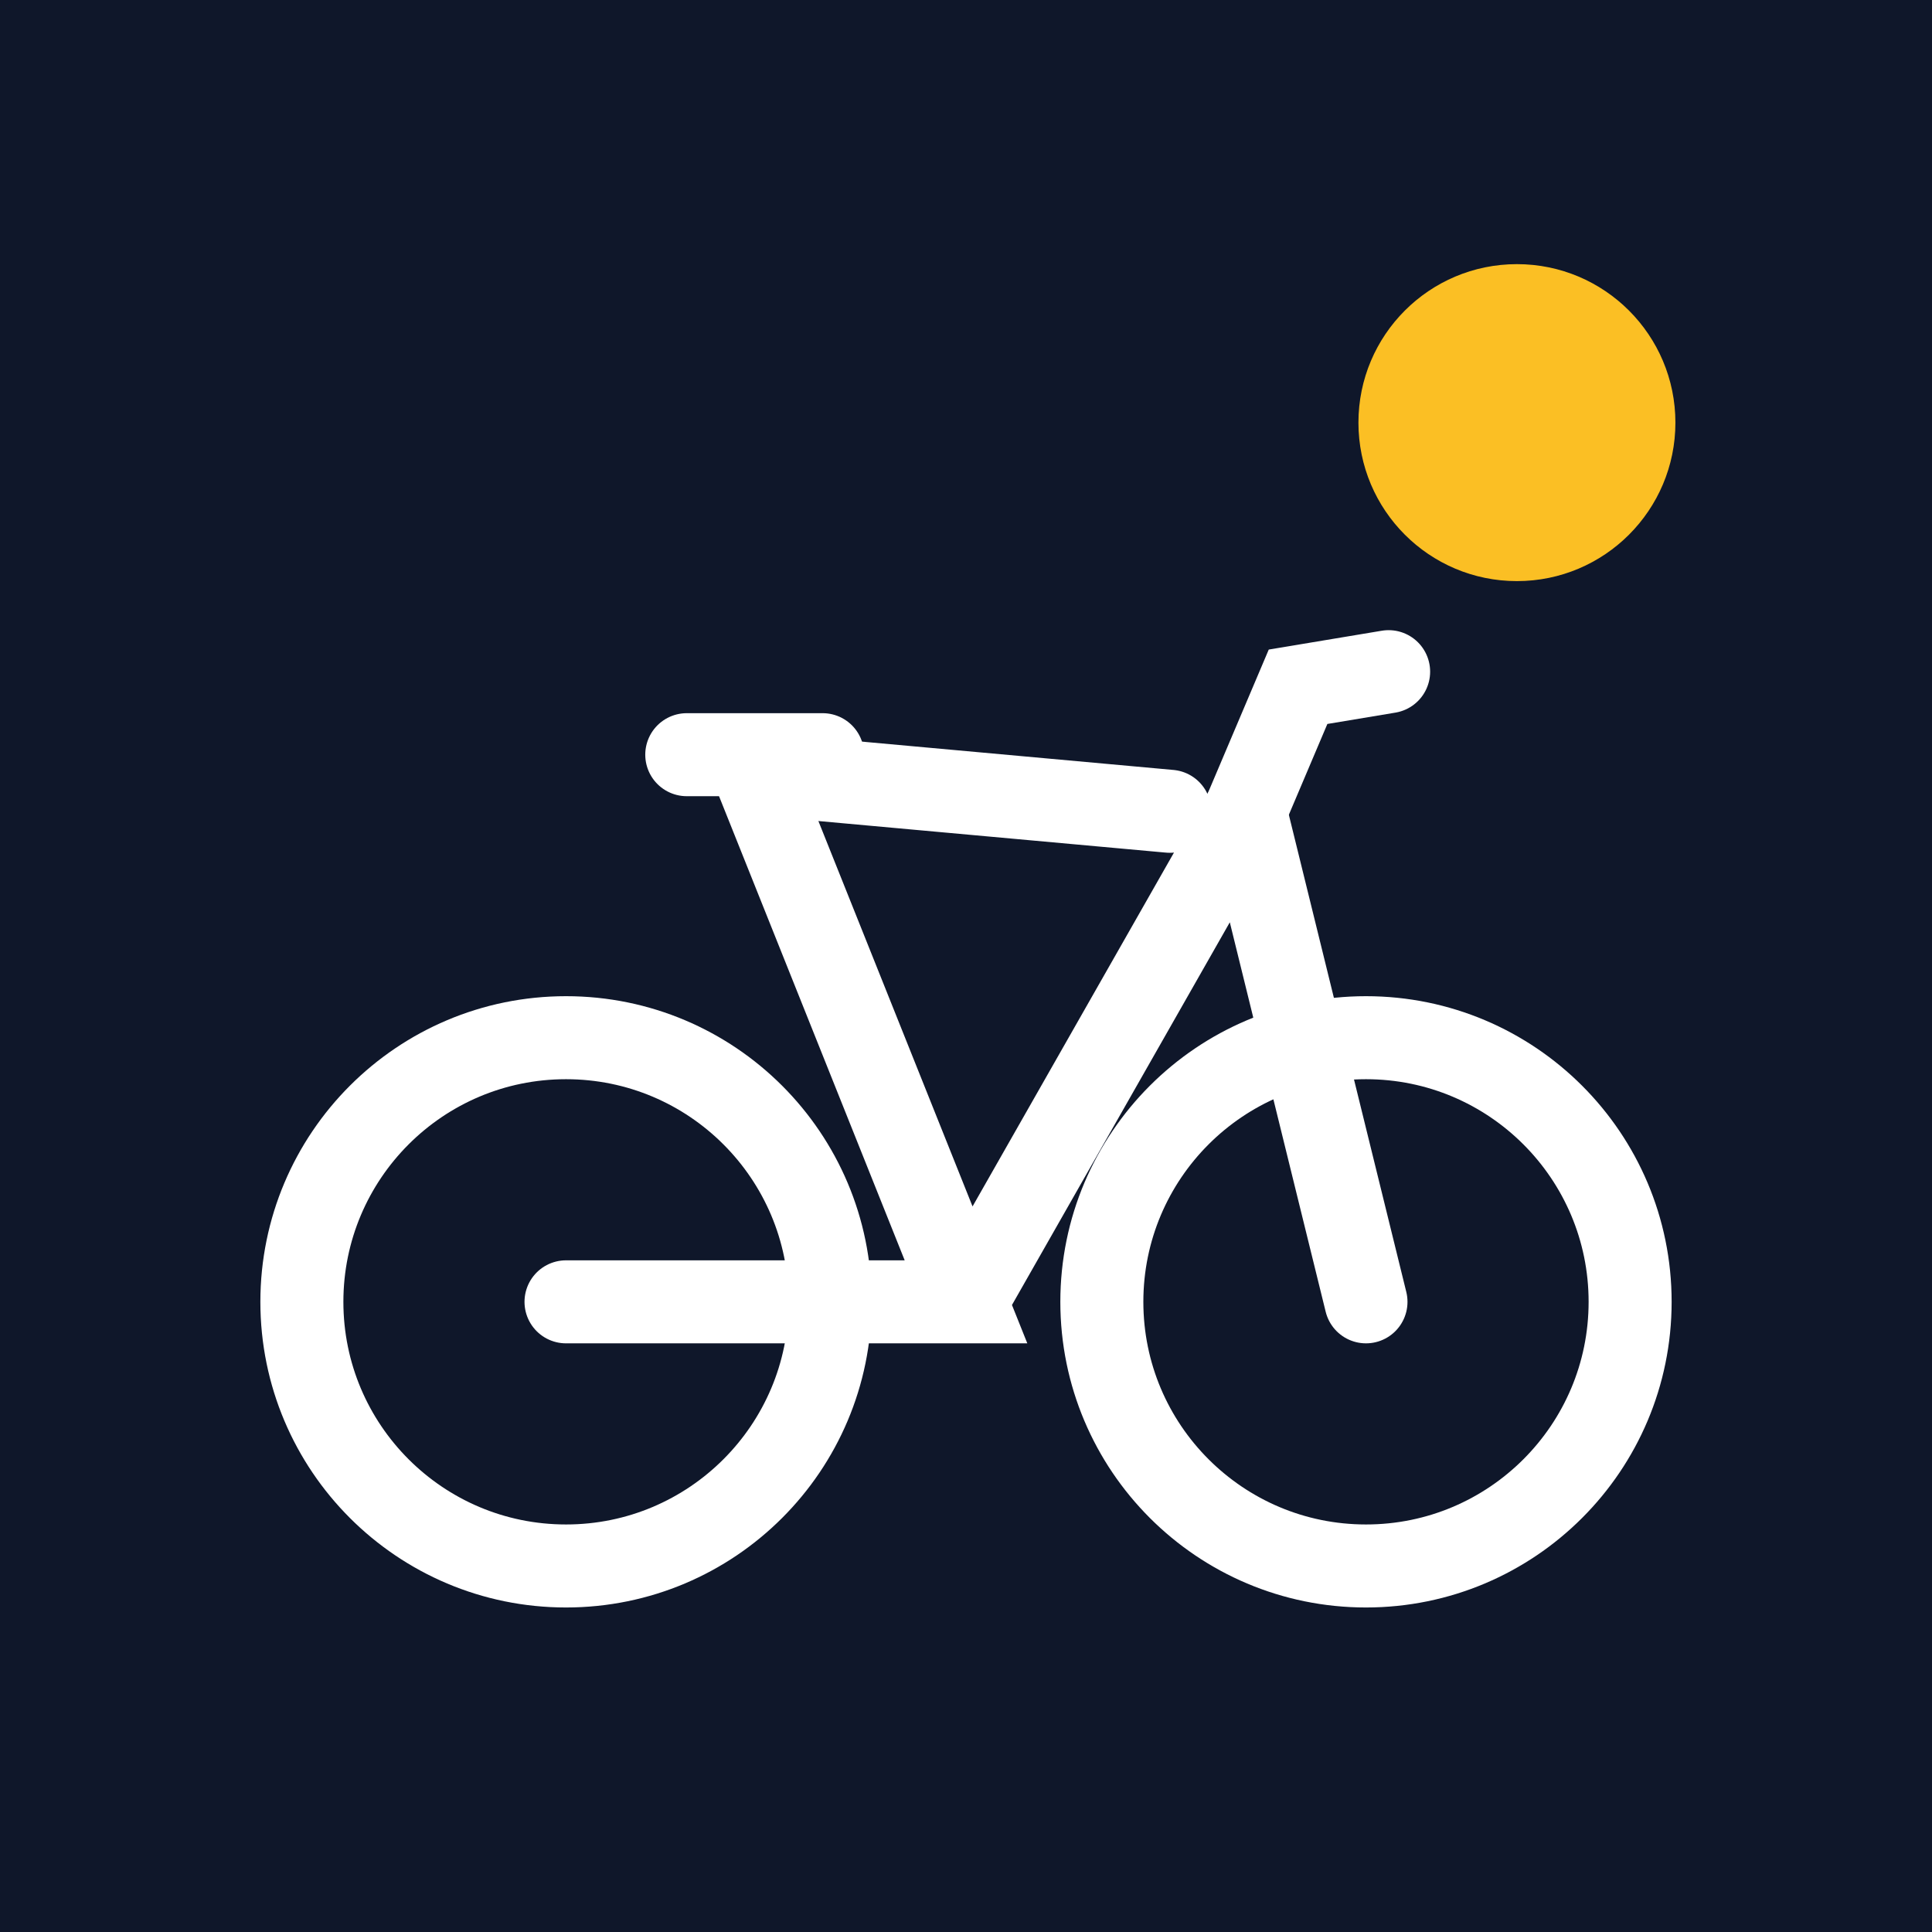
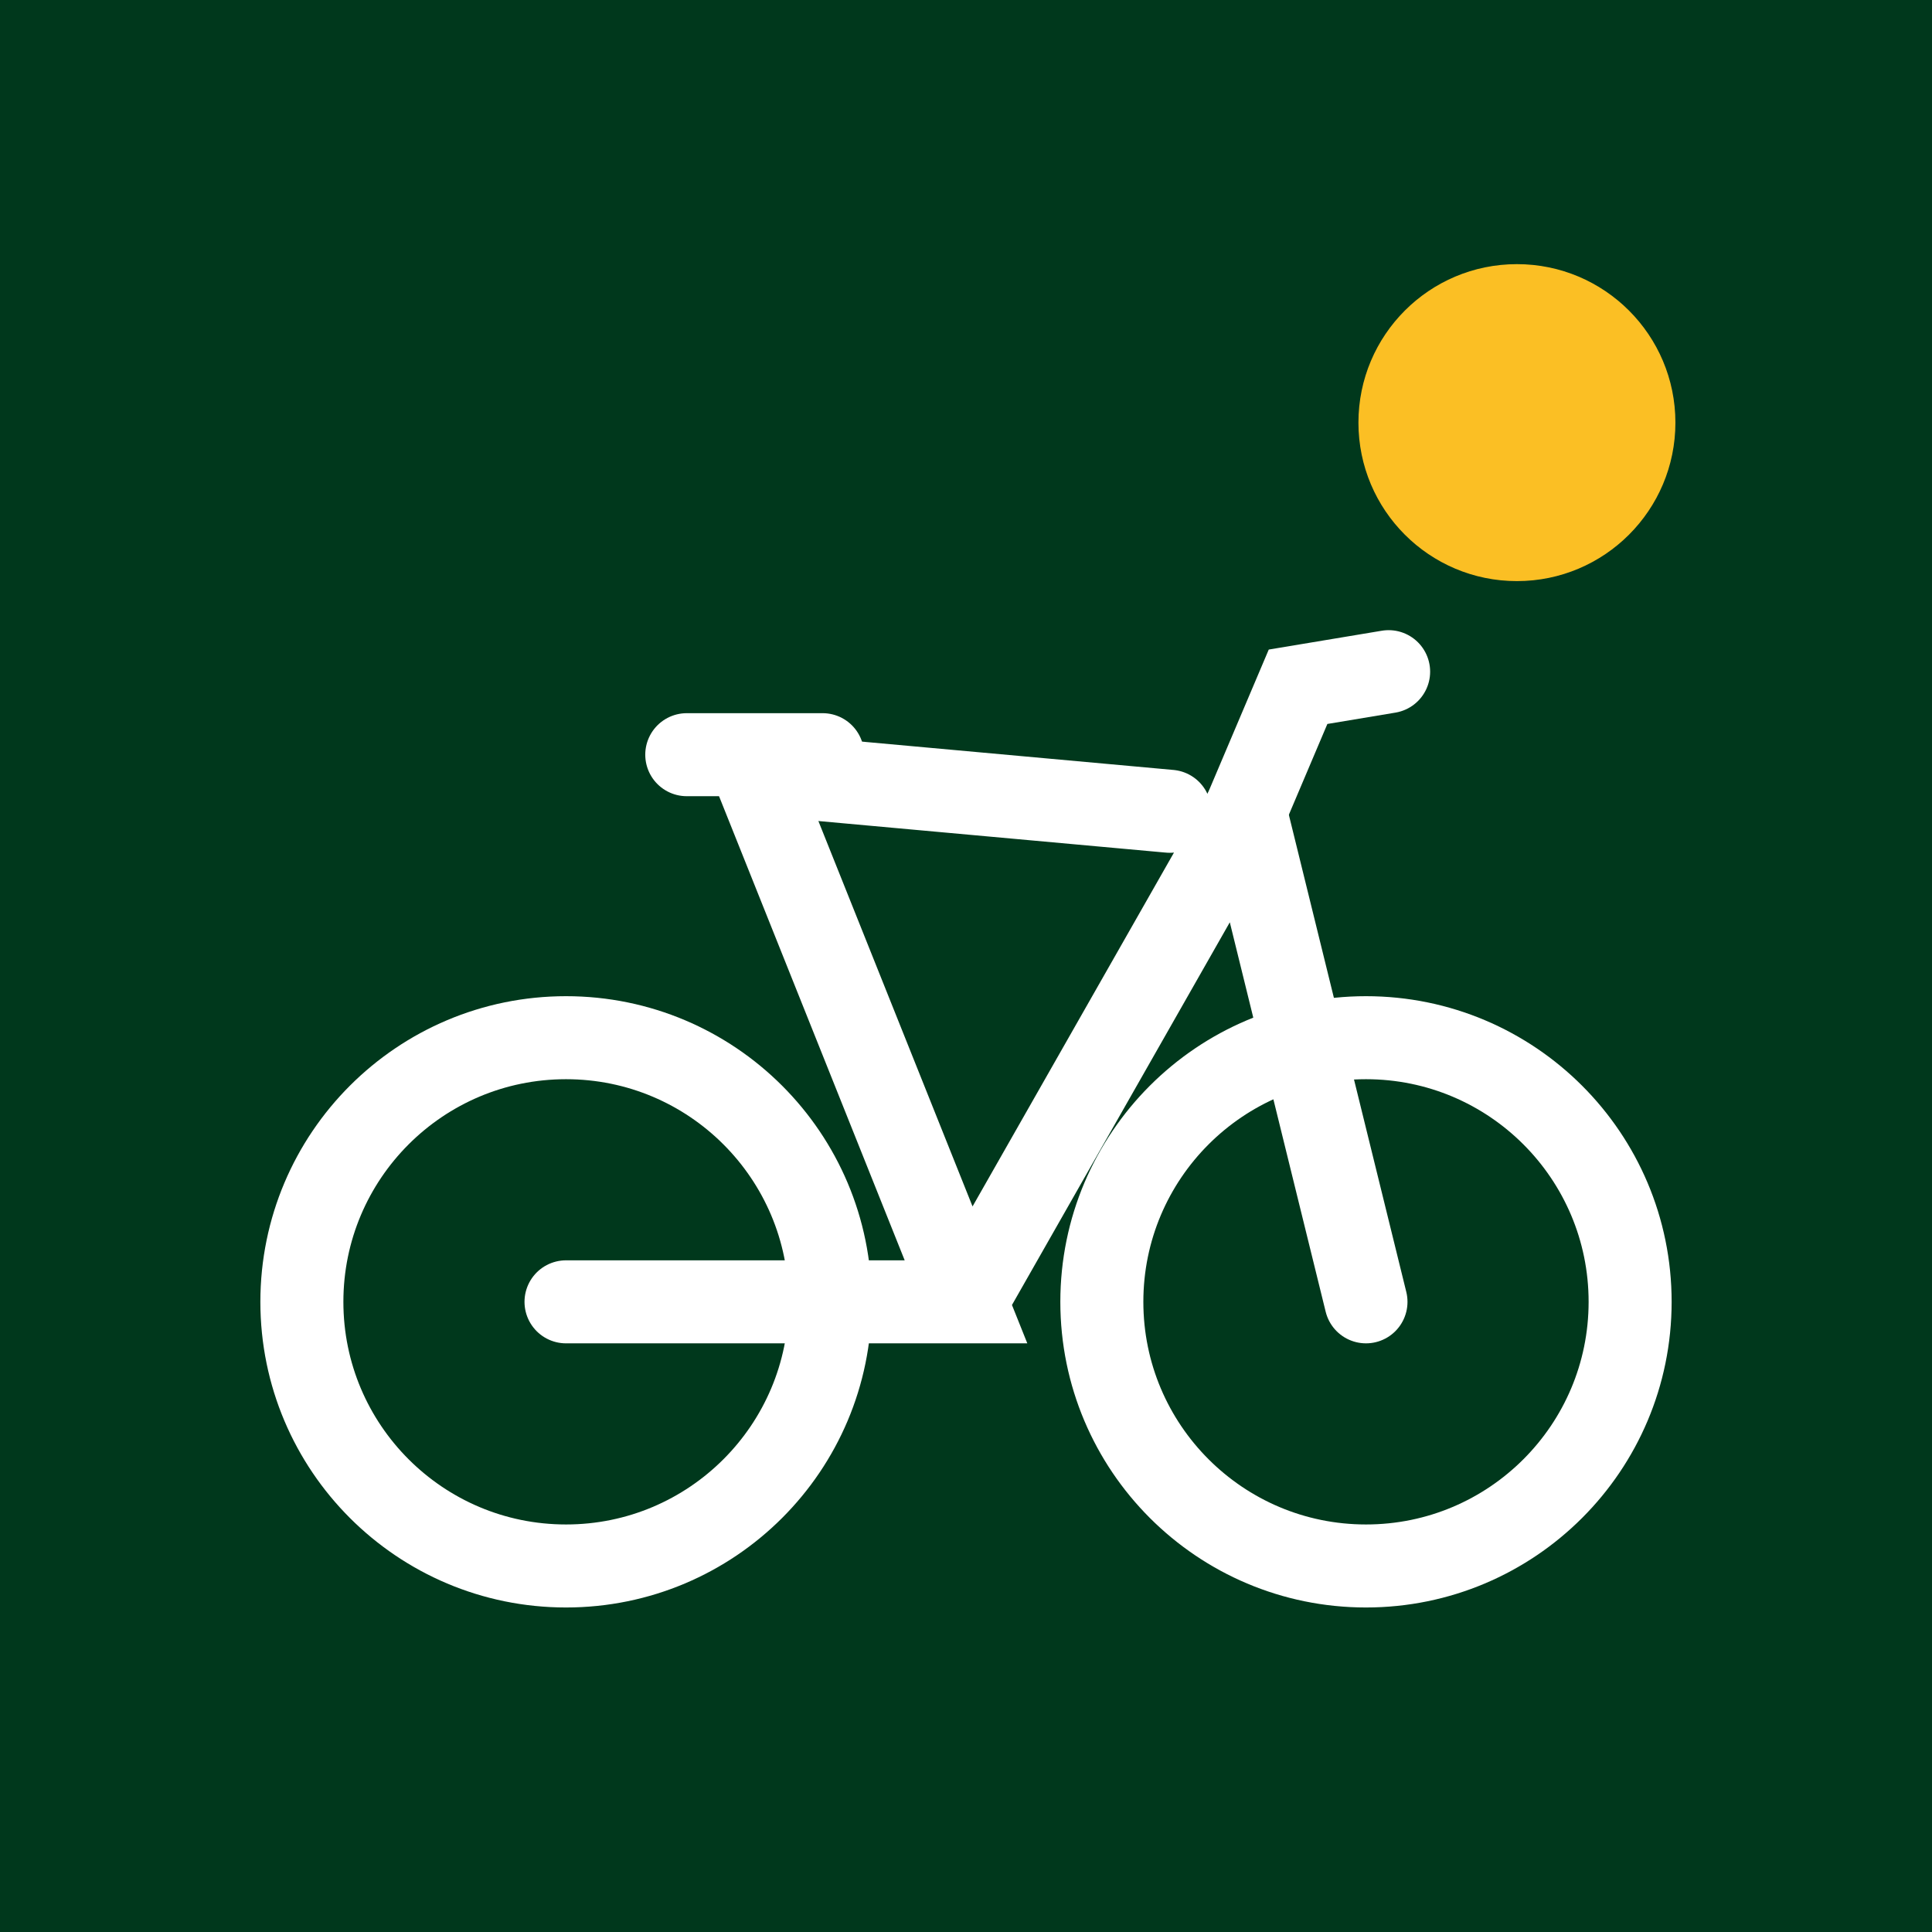
<svg xmlns="http://www.w3.org/2000/svg" viewBox="0 0 512 512">
-   <rect width="512" height="512" fill="#0f172a" />
+   <rect width="512" height="512" fill="#00381c" />
  <circle cx="402" cy="112" r="42" fill="#fbbf24" />
  <g stroke="#ffffff" stroke-width="22" stroke-linecap="round" fill="none">
    <circle cx="150" cy="345" r="70" />
    <circle cx="362" cy="345" r="70" />
    <path d="M150 345 L256 345 L200 205 M256 345 L330 215 L362 345 M200 205 L310 215" />
    <path d="M182 200 L218 200" />
    <path d="M330 215 L344 182 L368 178" />
  </g>
</svg>
